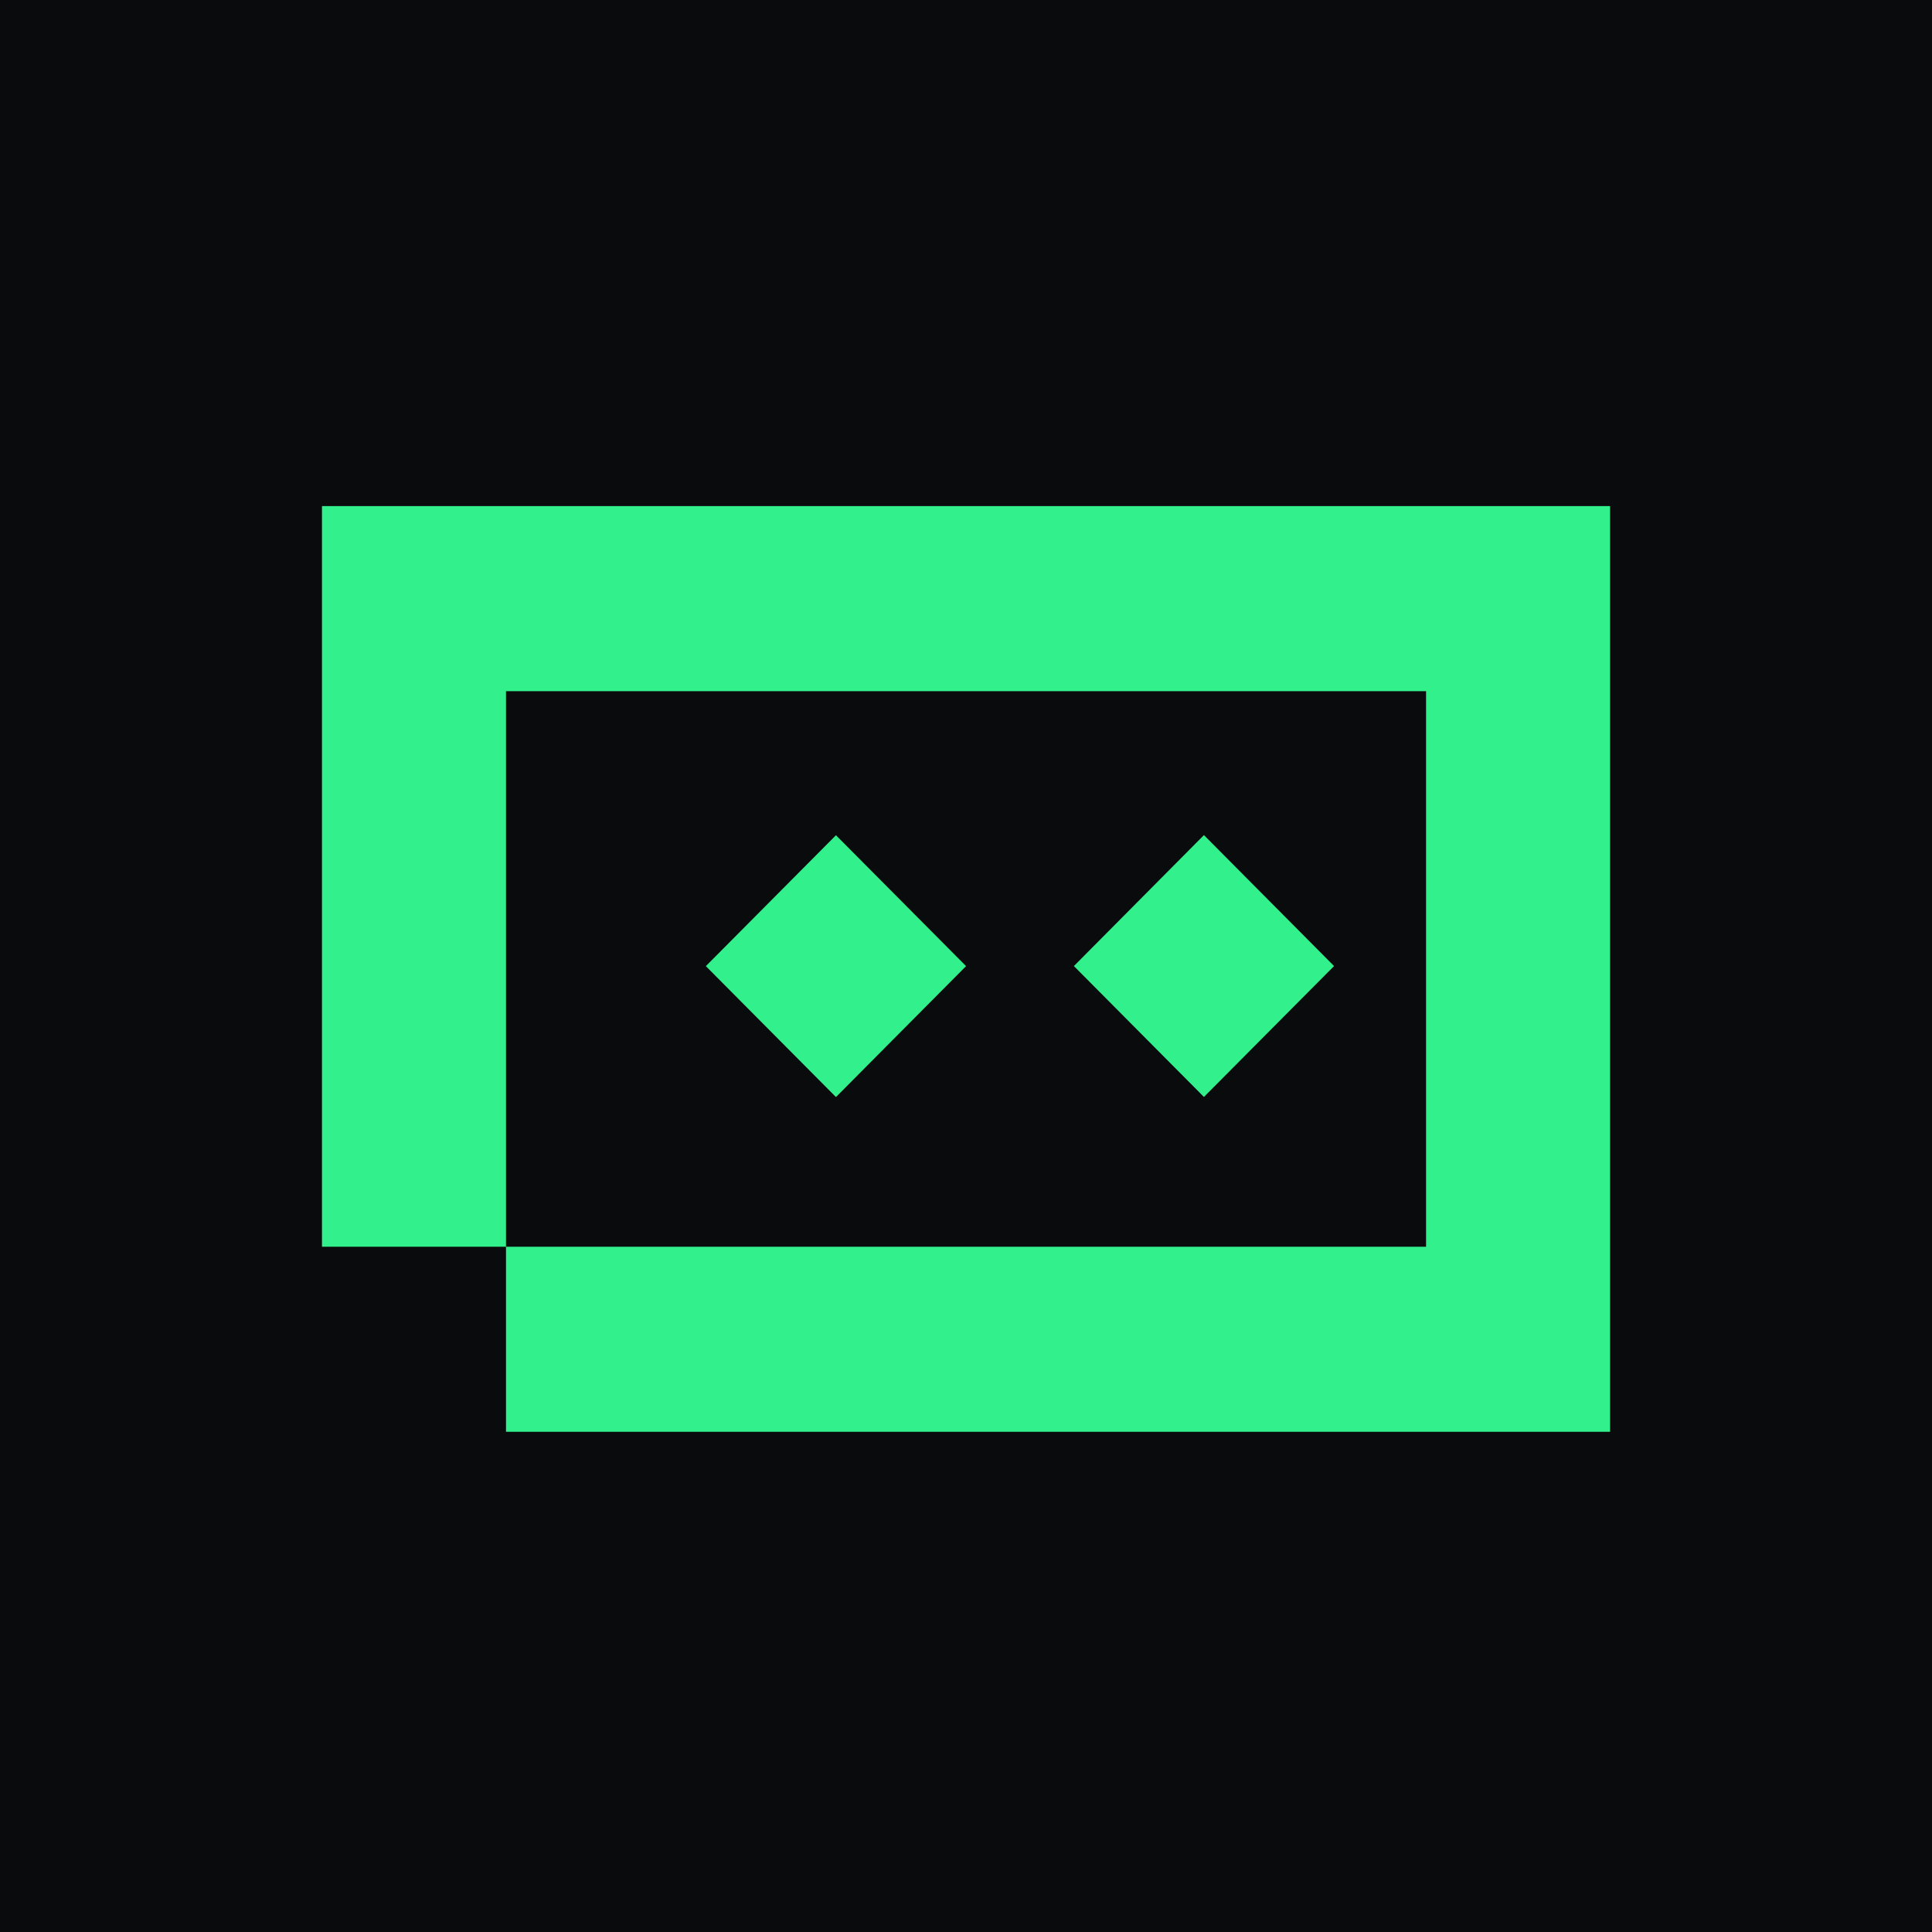
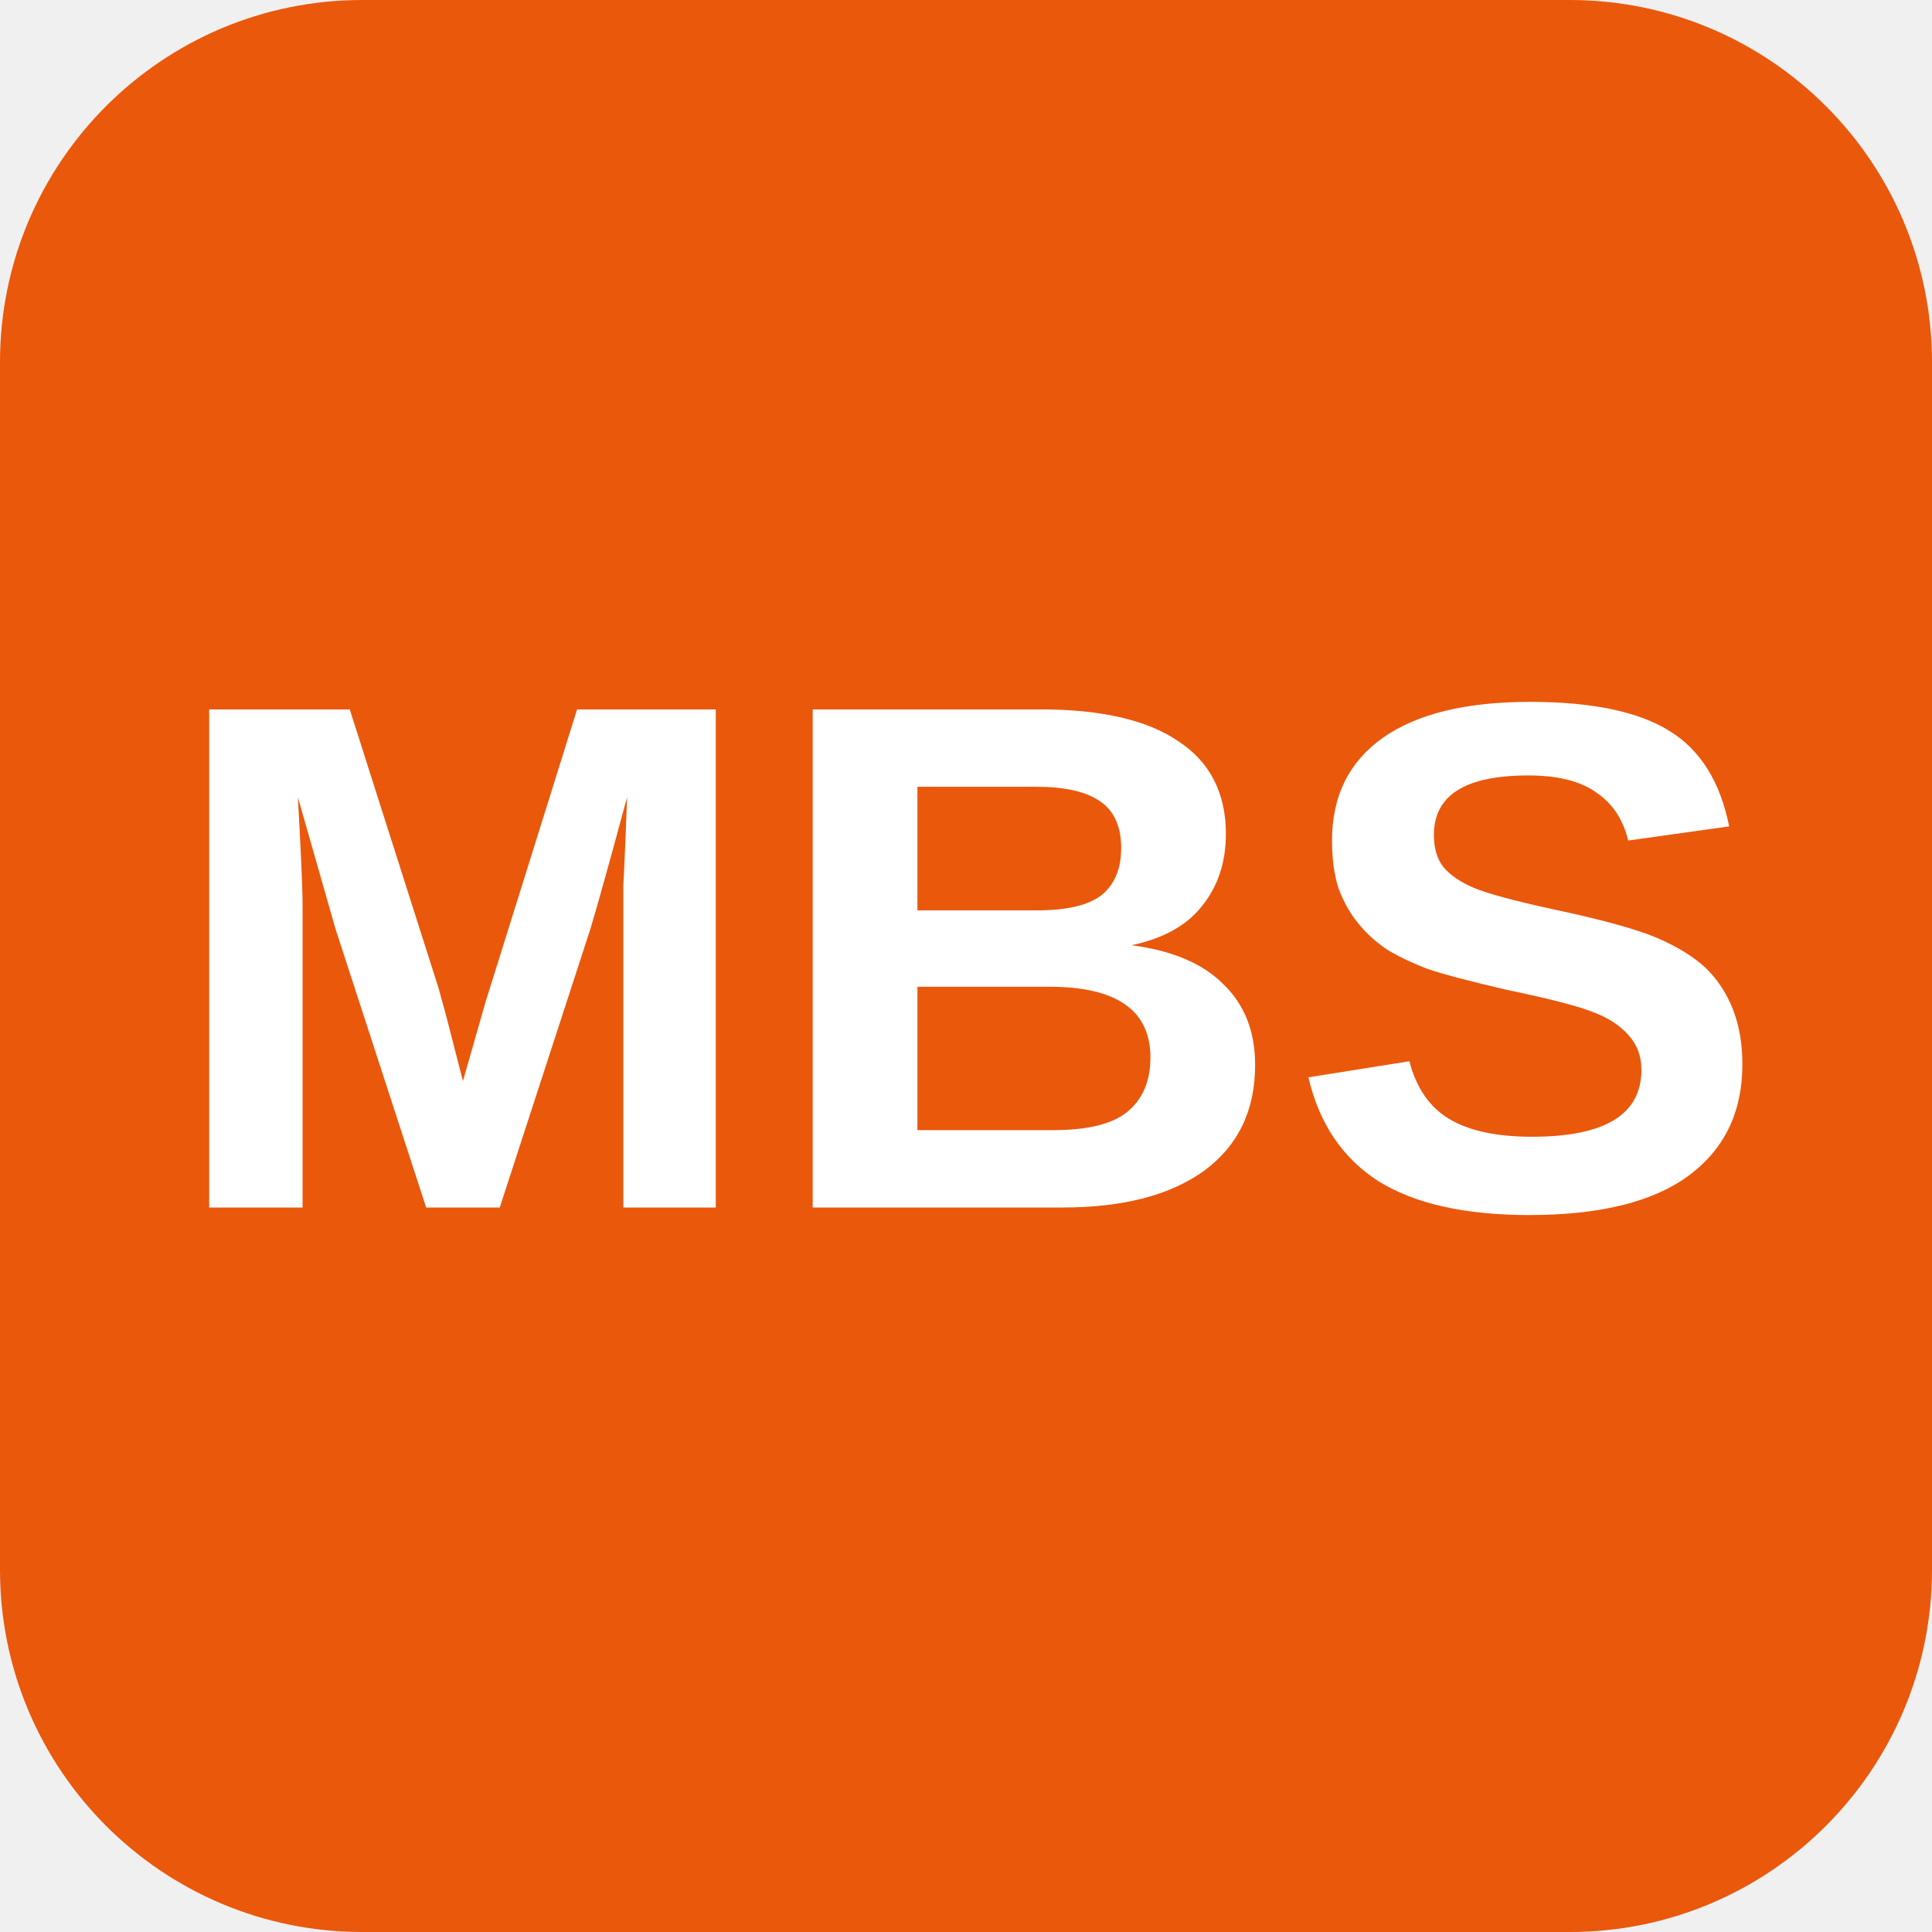
- <svg xmlns="http://www.w3.org/2000/svg" width="32" height="32" viewBox="0 0 32 32" fill="none">
-   <rect width="32" height="32" fill="#0A0B0D" />
-   <path d="M26.668 23.715H8.381V20.65H5.333V8.382H26.668V23.715ZM8.381 20.65H23.62V11.448H8.381V20.65ZM16.001 16.002L13.846 18.171L11.691 16.002L13.846 13.834L16.001 16.002ZM22.096 16.001L19.941 18.169L17.787 16.001L19.941 13.832L22.096 16.001Z" fill="#32F08C" />
+ <svg xmlns="http://www.w3.org/2000/svg" width="32" height="32" viewBox="0 0 32 32">
+   <rect width="32" height="32" rx="6" fill="#ea580c" />
+   <text x="16" y="20" text-anchor="middle" font-family="Arial,sans-serif" font-size="12" font-weight="700" fill="white">MBS</text>
</svg>
